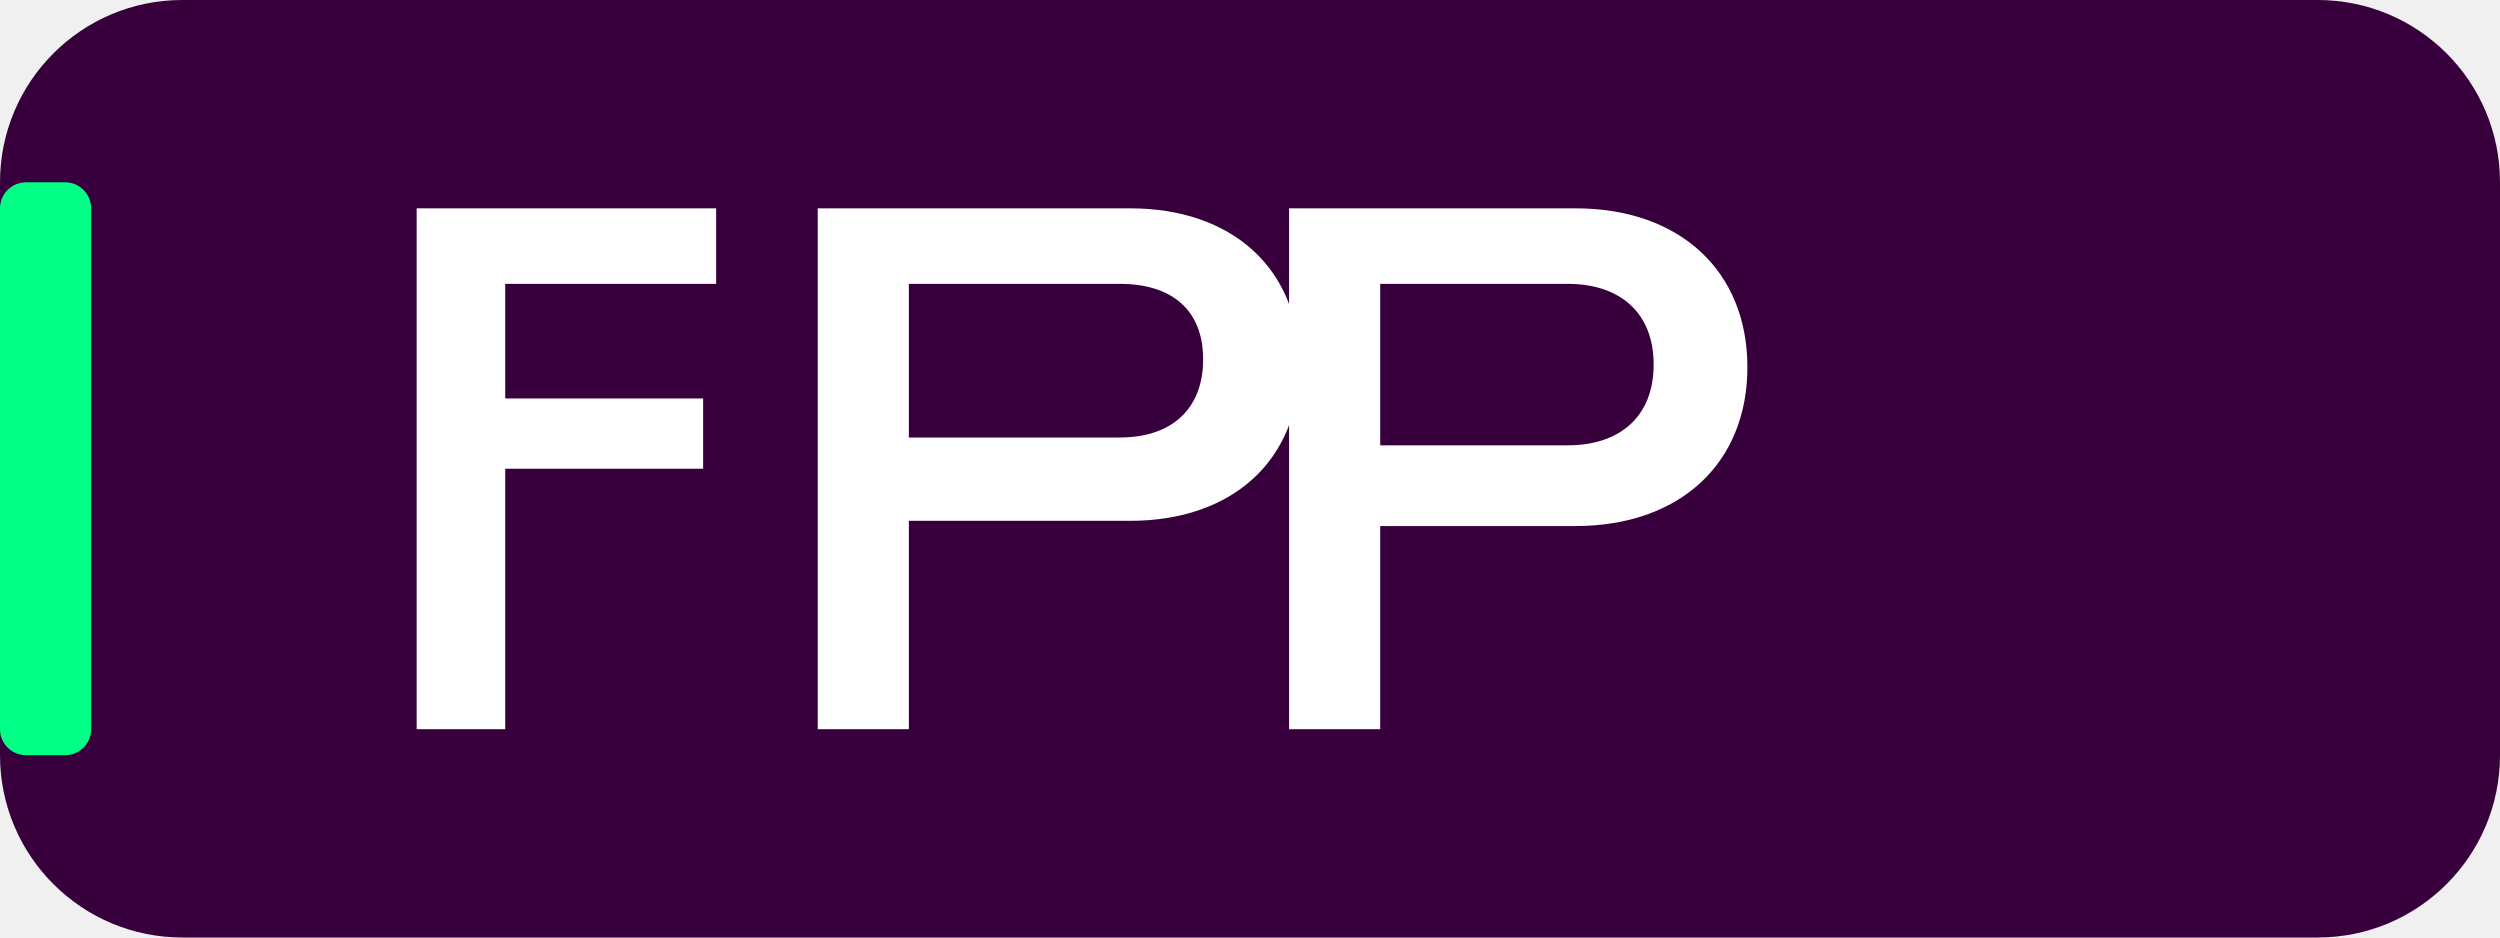
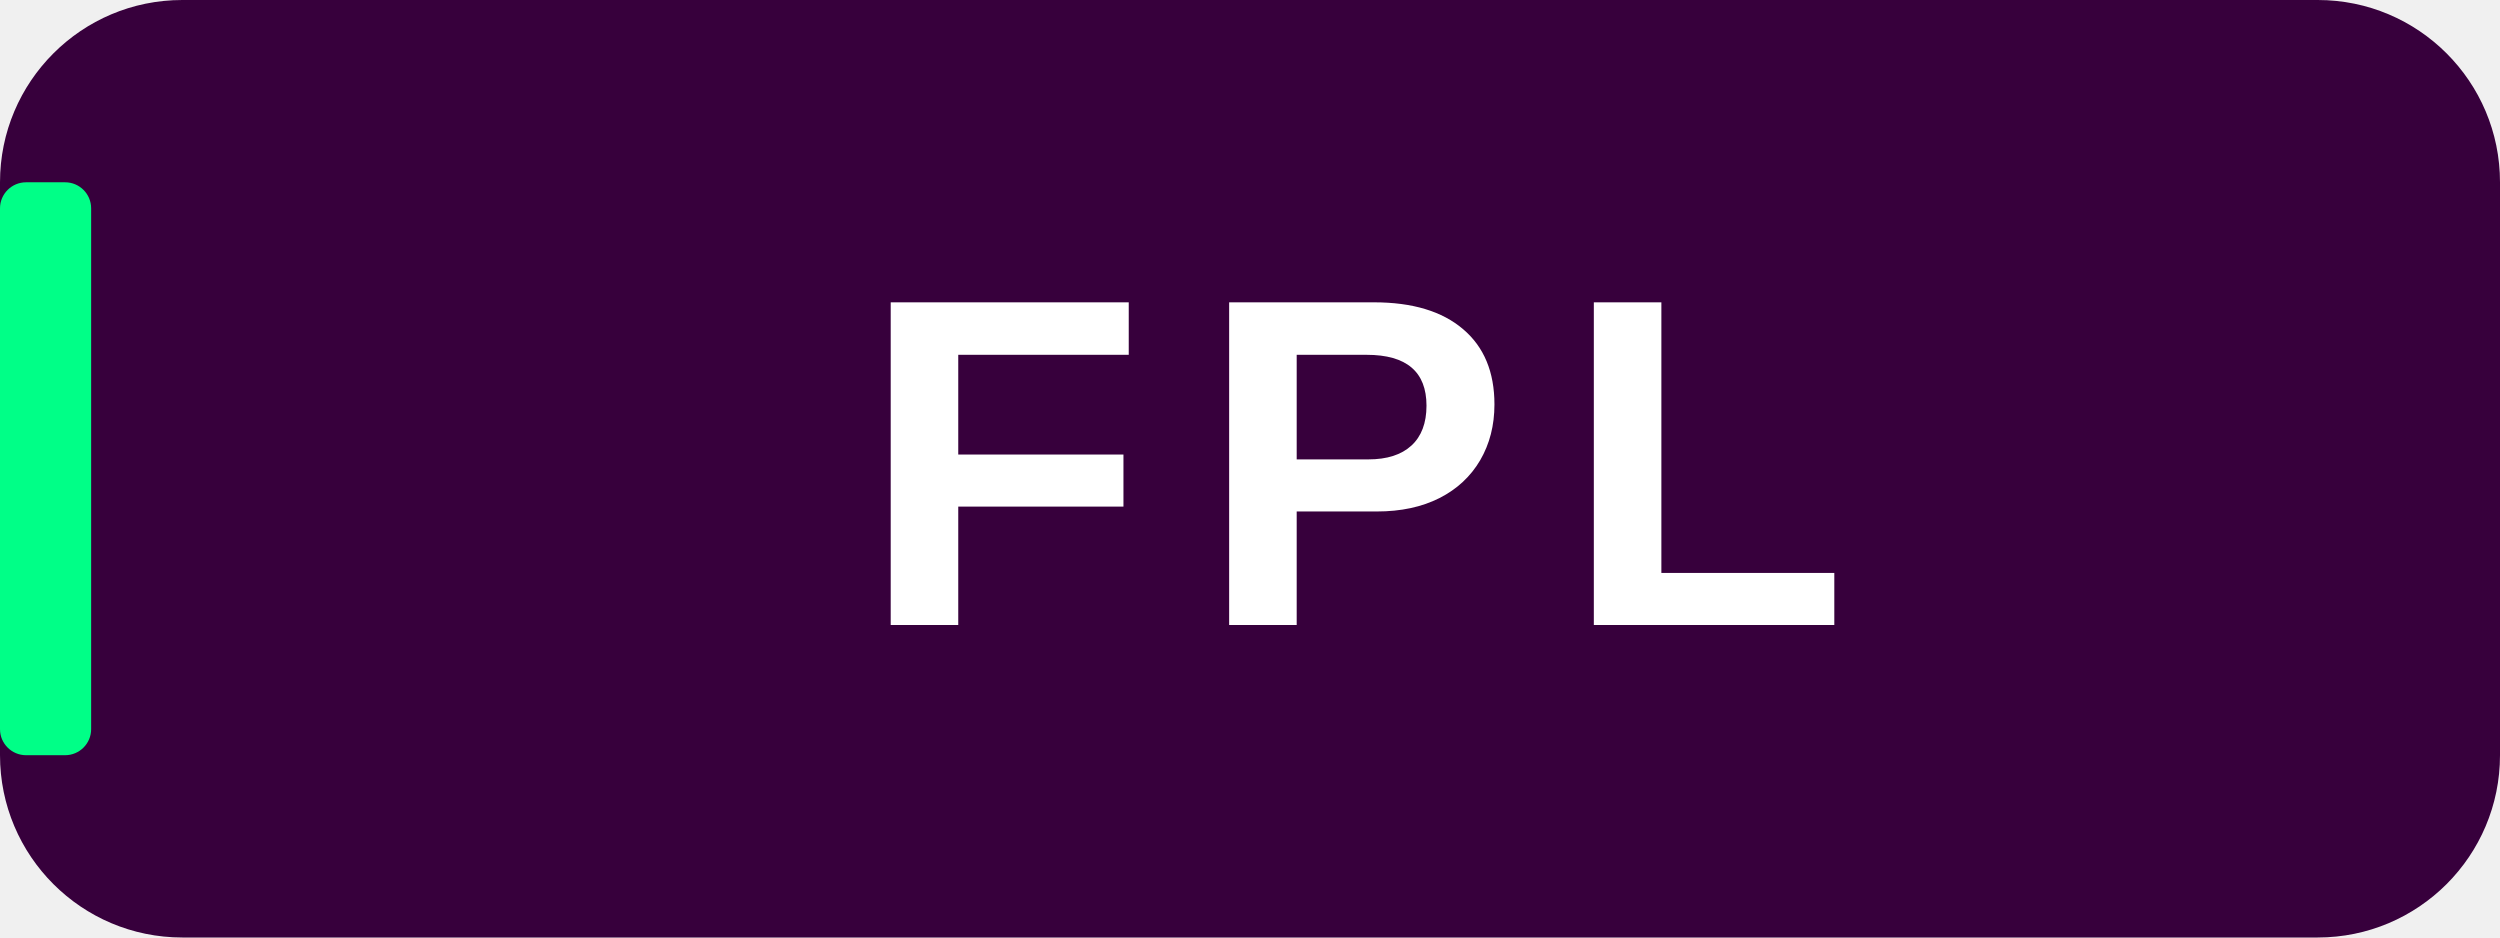
- <svg xmlns="http://www.w3.org/2000/svg" viewBox="0 0 96 36" fill="none" role="img" aria-label="Fantasy Premier League">
+ <svg xmlns="http://www.w3.org/2000/svg" viewBox="0 0 96 36" role="img" aria-label="Fantasy Premier League">
  <rect width="96" height="36" rx="7" fill="#37003C" />
  <rect x="0" y="7" width="3.5" height="22" rx="1" fill="#00FF87" />
-   <path fill="#FFFFFF" d="M16 8h11.5v2.9H19.4v4.4h7.6v2.7h-7.6V28H16V8zm15.4 0h12c3.9 0 6.5 2.3 6.5 6s-2.6 6-6.5 6h-8.5V28h-3.5V8zm3.5 2.9v5.9h8.1c2 0 3.2-1.1 3.2-3s-1.2-2.9-3.2-2.9h-8.1zM49.5 8H60.5c4 0 6.6 2.4 6.6 6.1s-2.6 6.1-6.6 6.1H53v7.8h-3.5V8zm3.5 2.9v6.2h7.2c2 0 3.3-1.1 3.3-3.1s-1.3-3.1-3.3-3.1H53z" />
+   <text x="52" y="24" text-anchor="middle" font-family="Montserrat, Arial Black, Arial, Helvetica, sans-serif" font-size="18" font-weight="800" letter-spacing="2" fill="#FFFFFF">FPL</text>
</svg>
